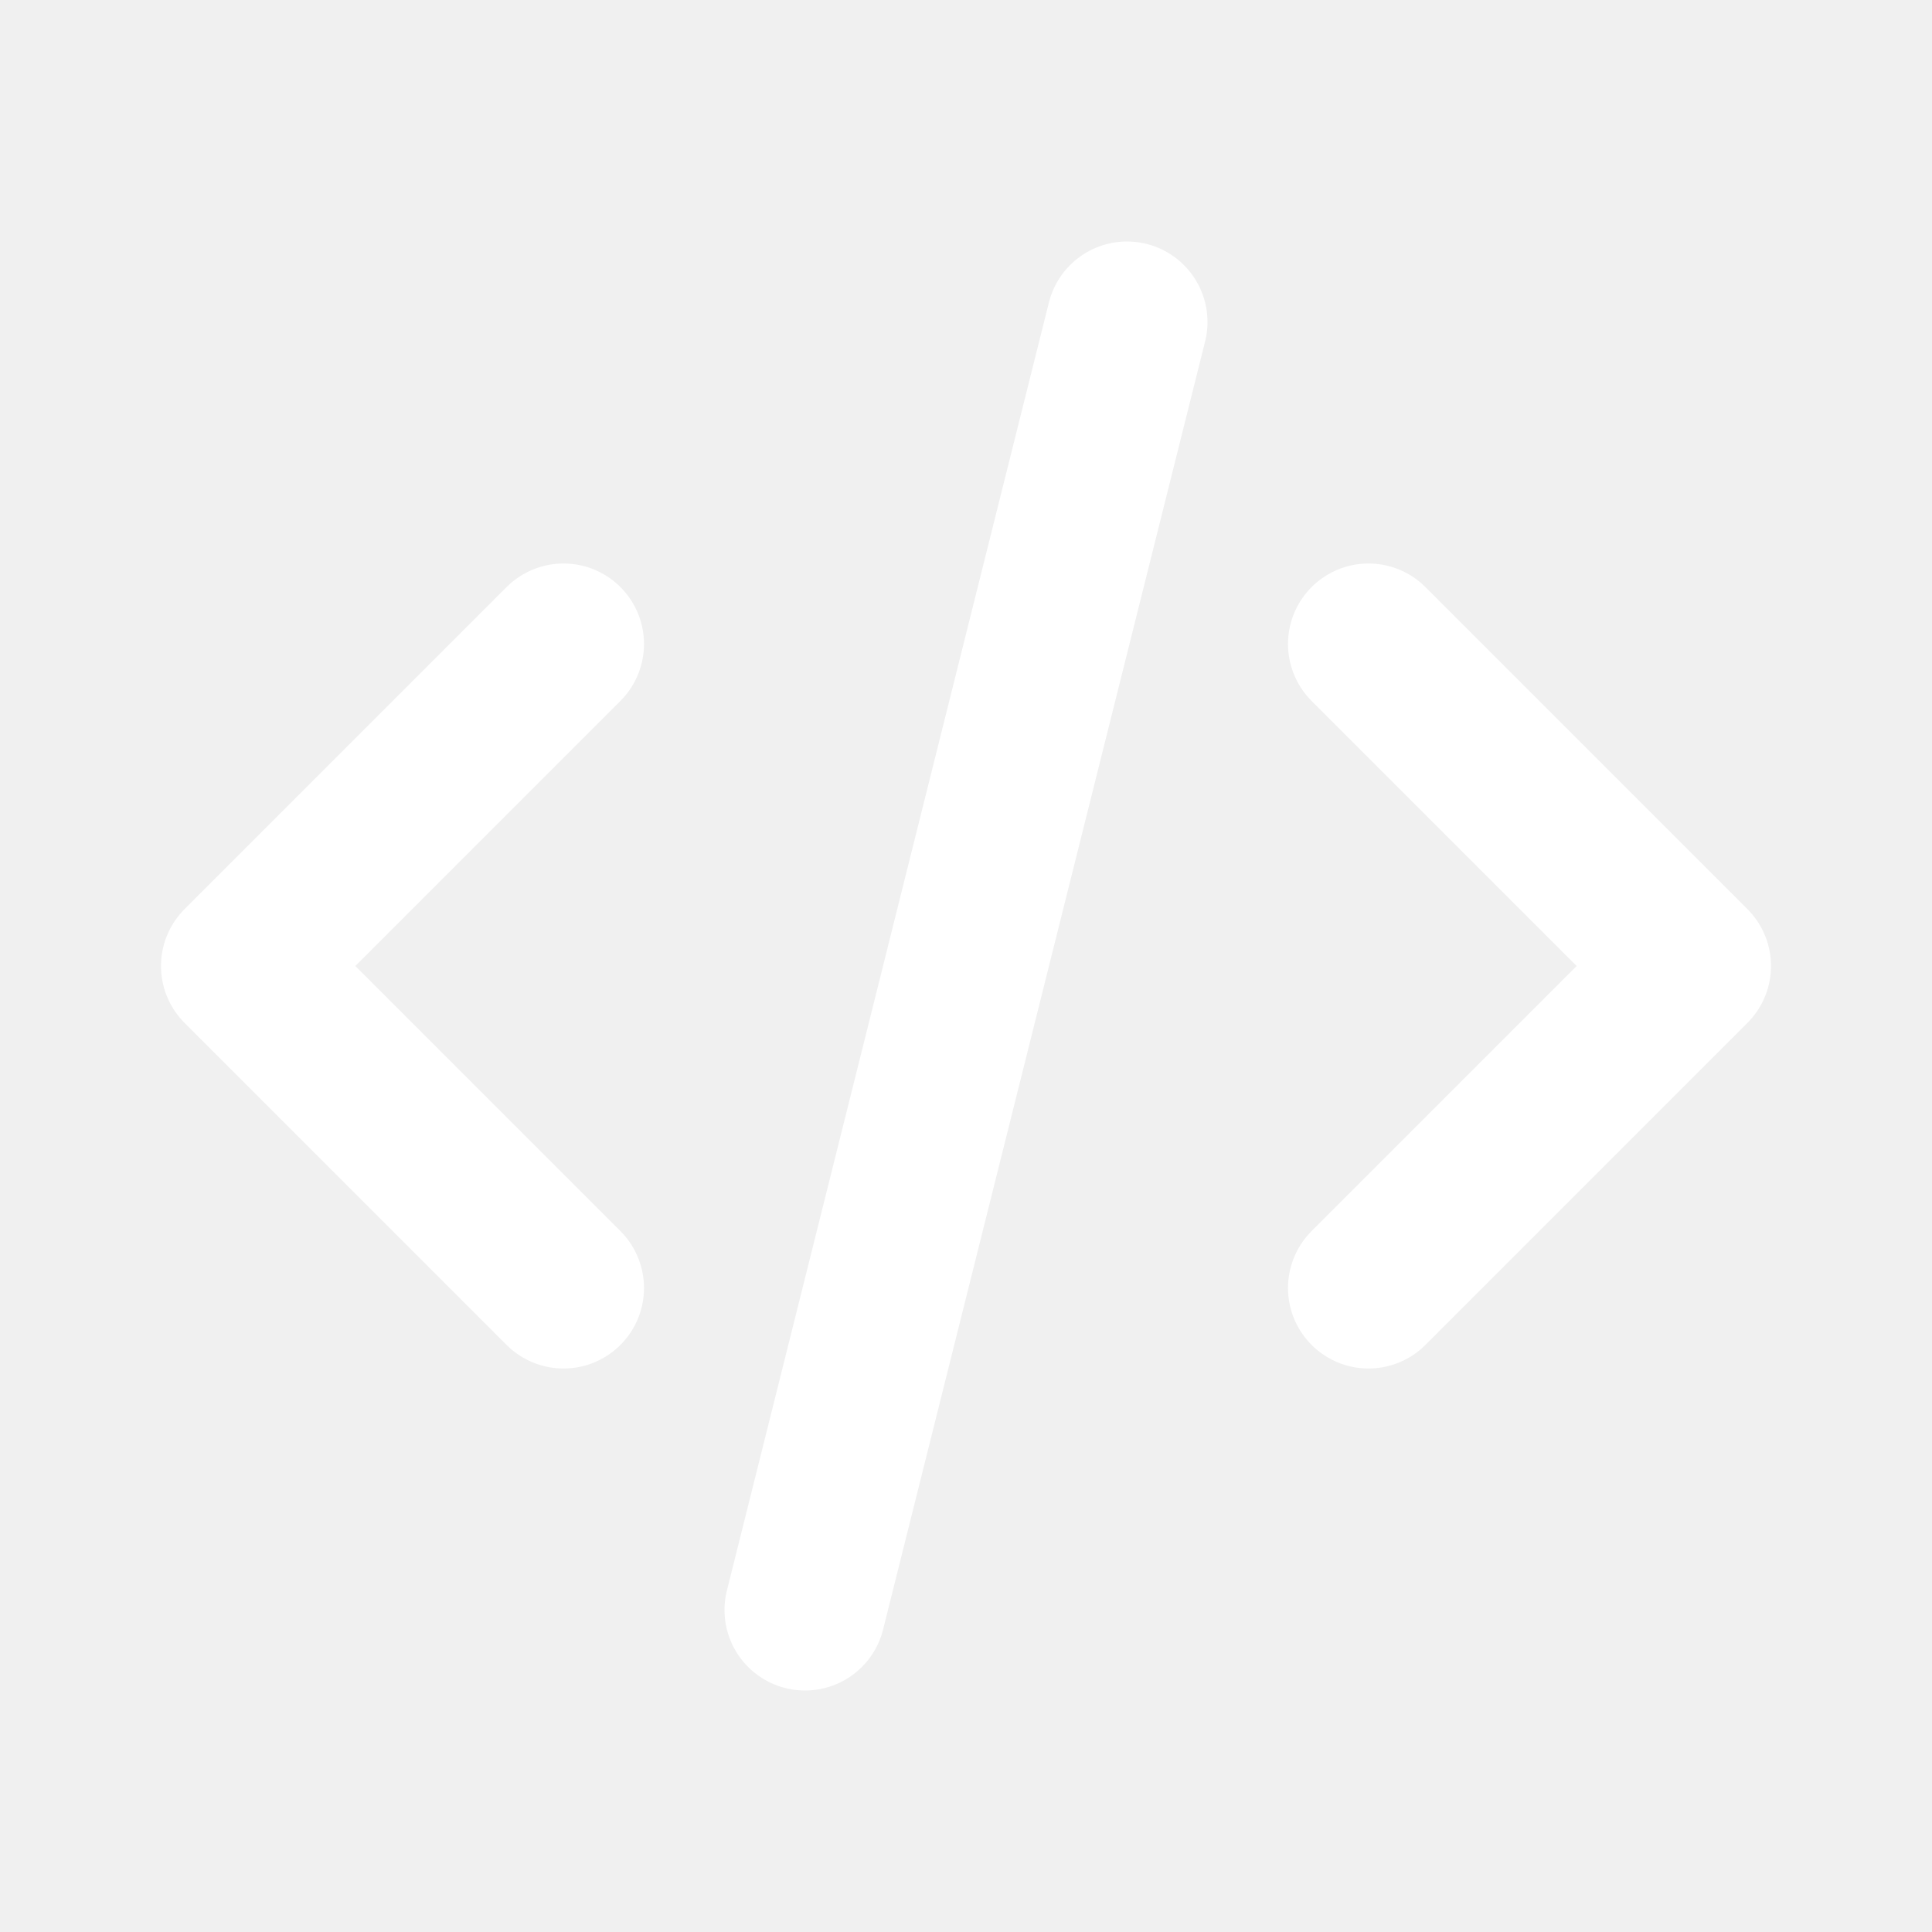
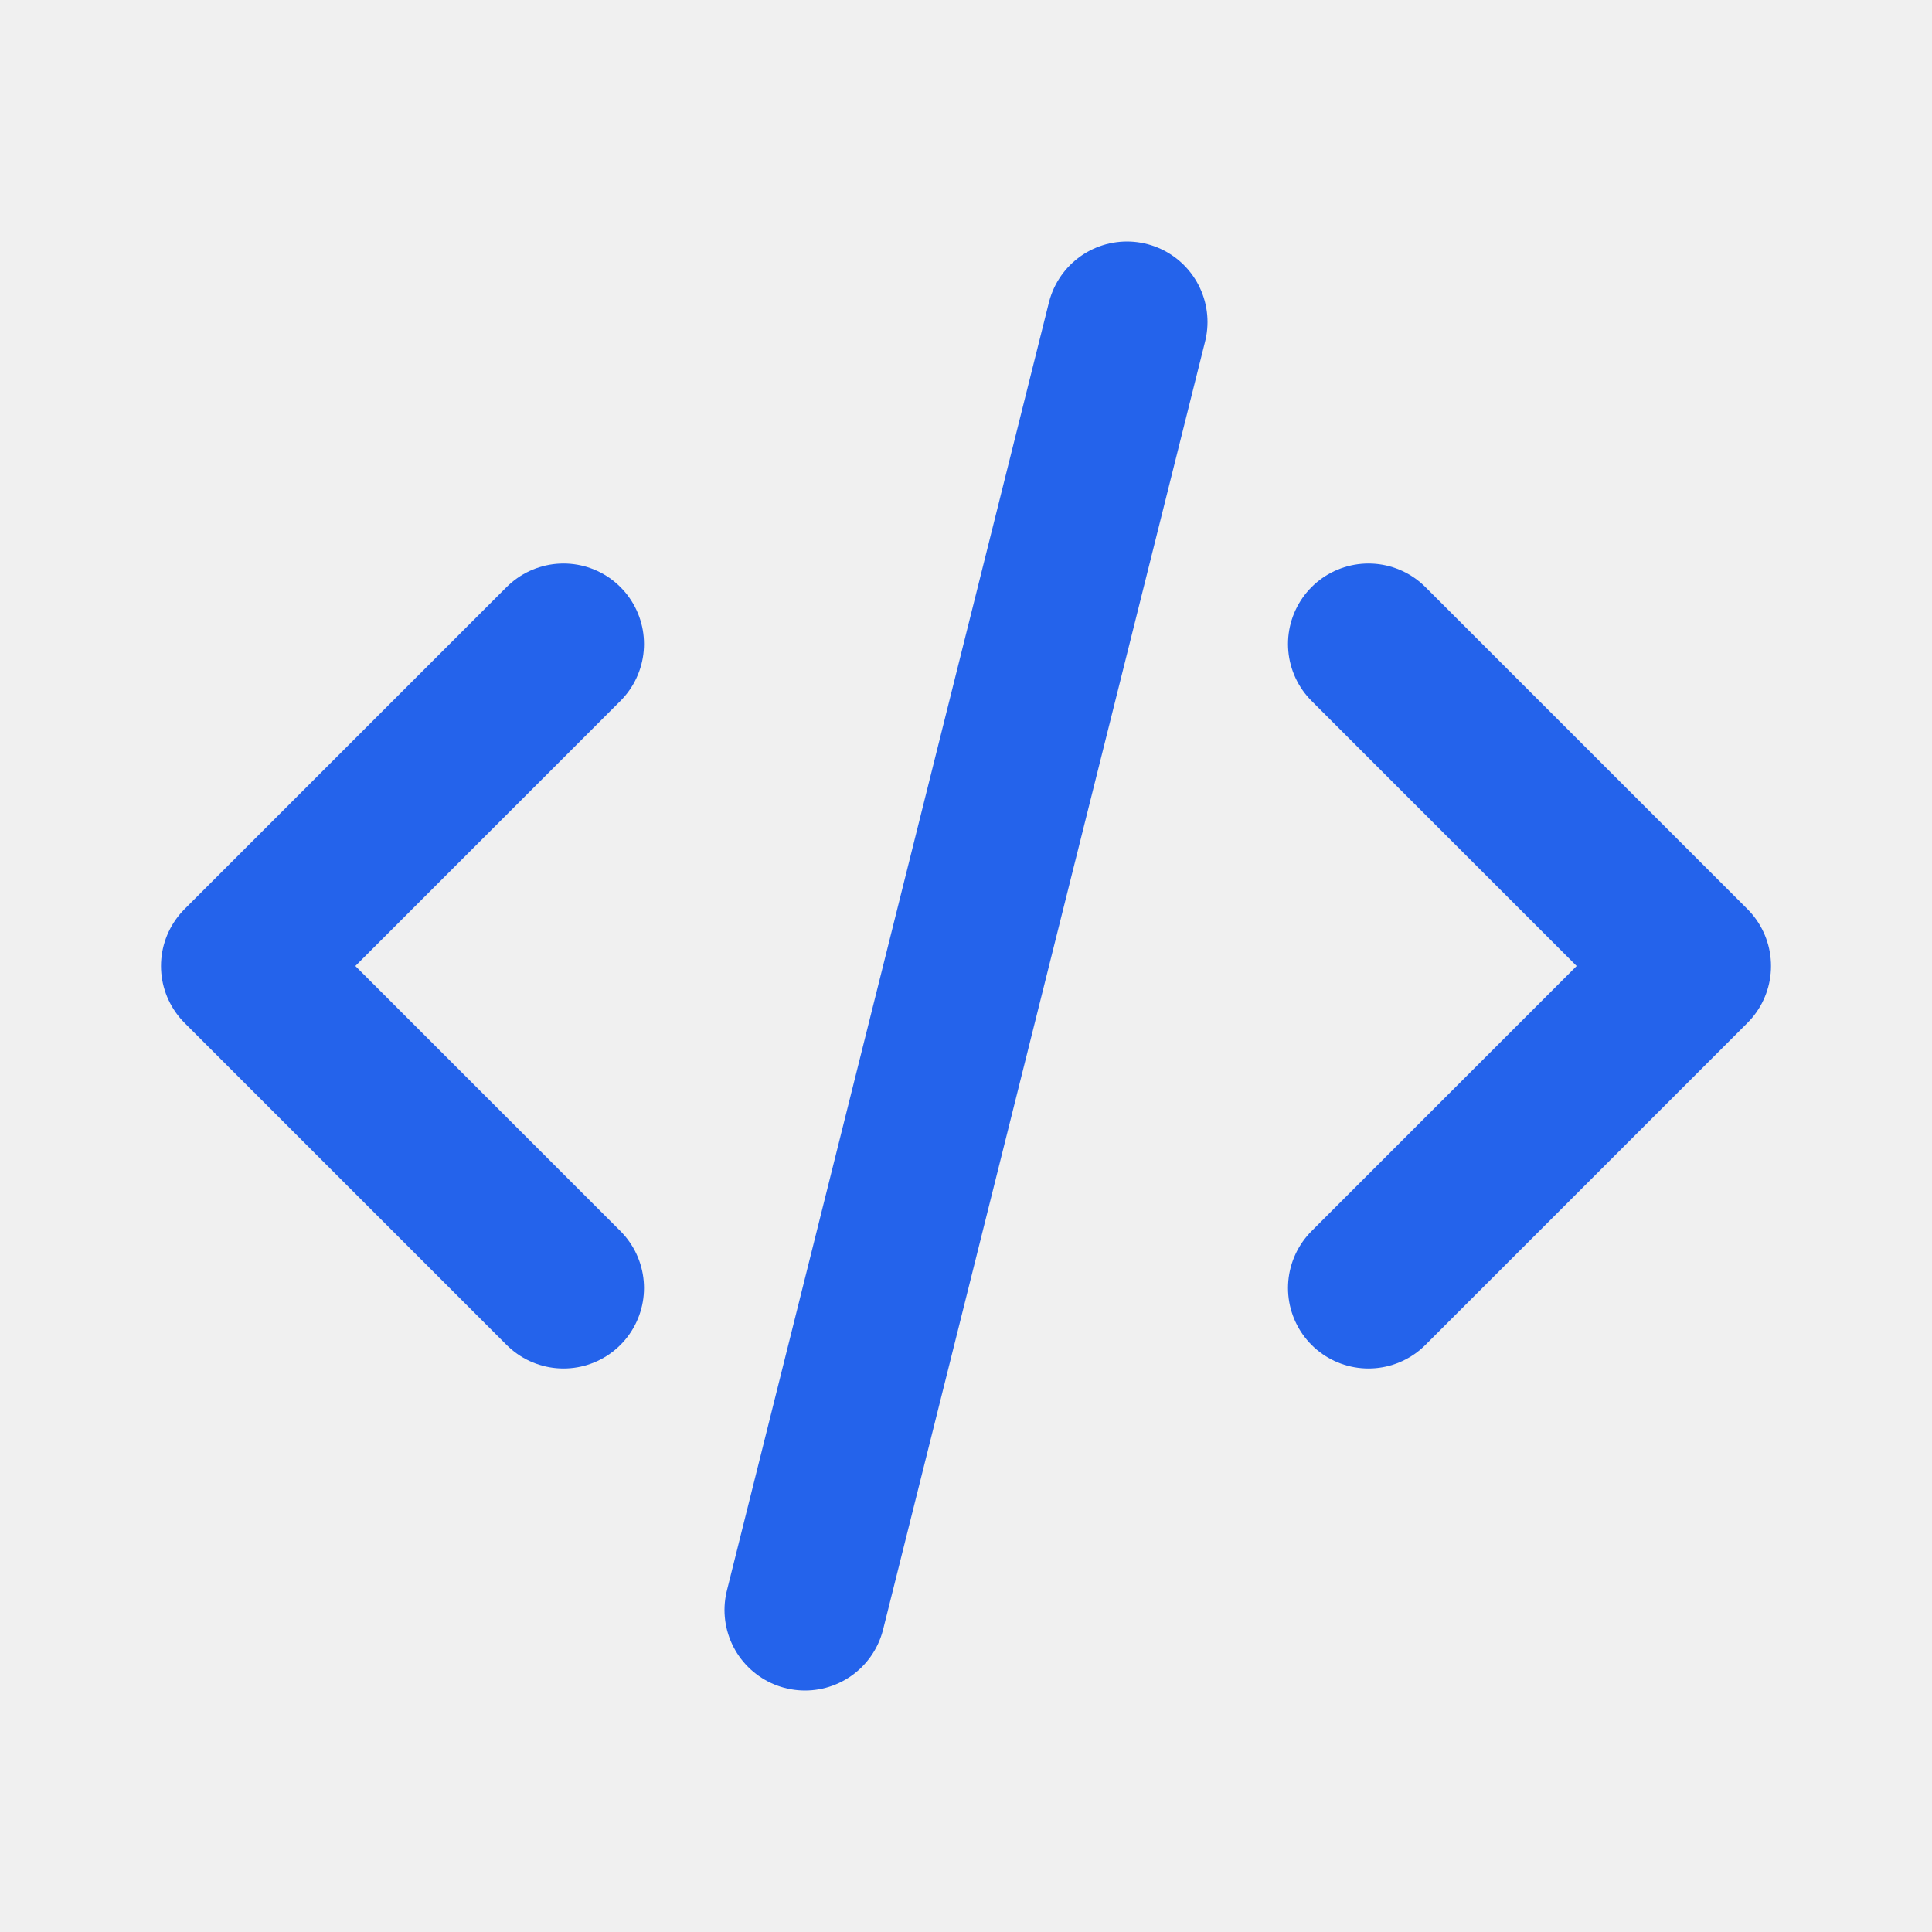
- <svg xmlns="http://www.w3.org/2000/svg" class="icon icon-tabler icon-tabler-code" width="24" height="24" viewBox="0 0 24 24" stroke-width="2" stroke="#fff" fill="none" stroke-linecap="round" stroke-linejoin="round">
+ <svg xmlns="http://www.w3.org/2000/svg" class="icon icon-tabler icon-tabler-code" width="24" height="24" viewBox="0 0 24 24" stroke-width="2" stroke="#2463eb" fill="none" stroke-linecap="round" stroke-linejoin="round">
  <path stroke="none" d="M0 0h24v24H0z" fill="none" />
  <path d="M7 8l-4 4l4 4" />
  <path d="M17 8l4 4l-4 4" />
  <path d="M14 4l-4 16" />
</svg>
